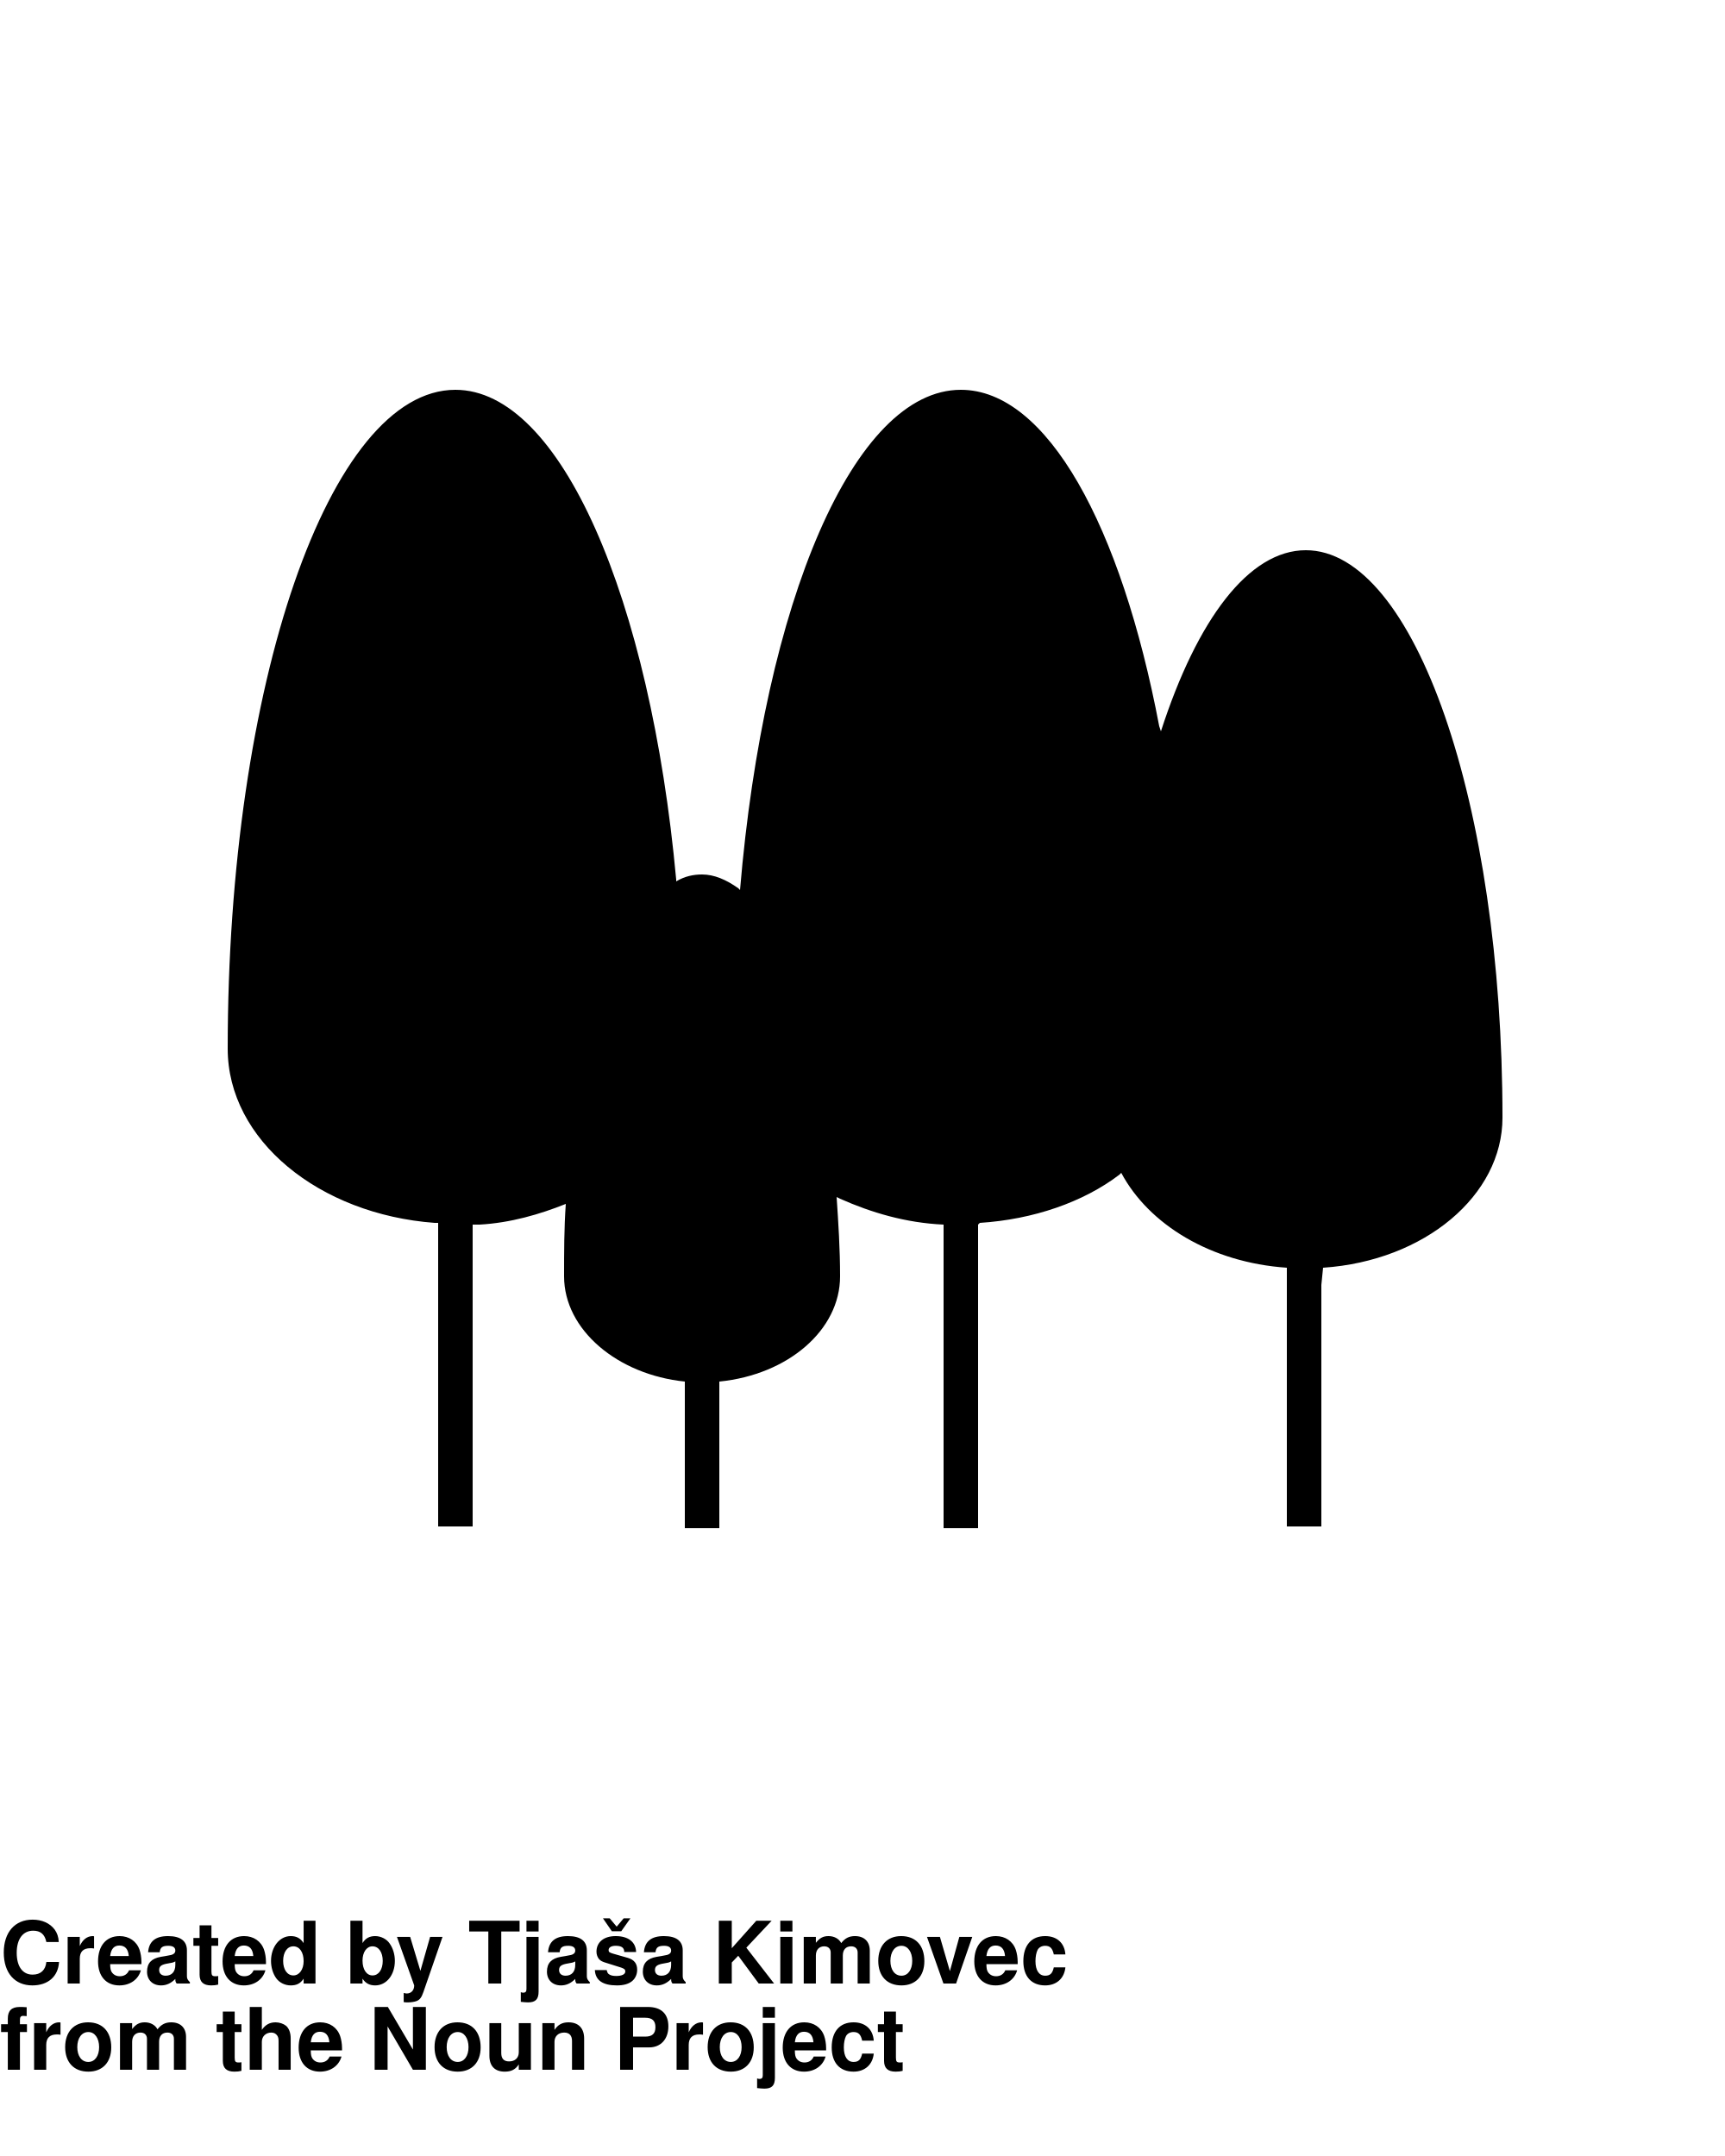
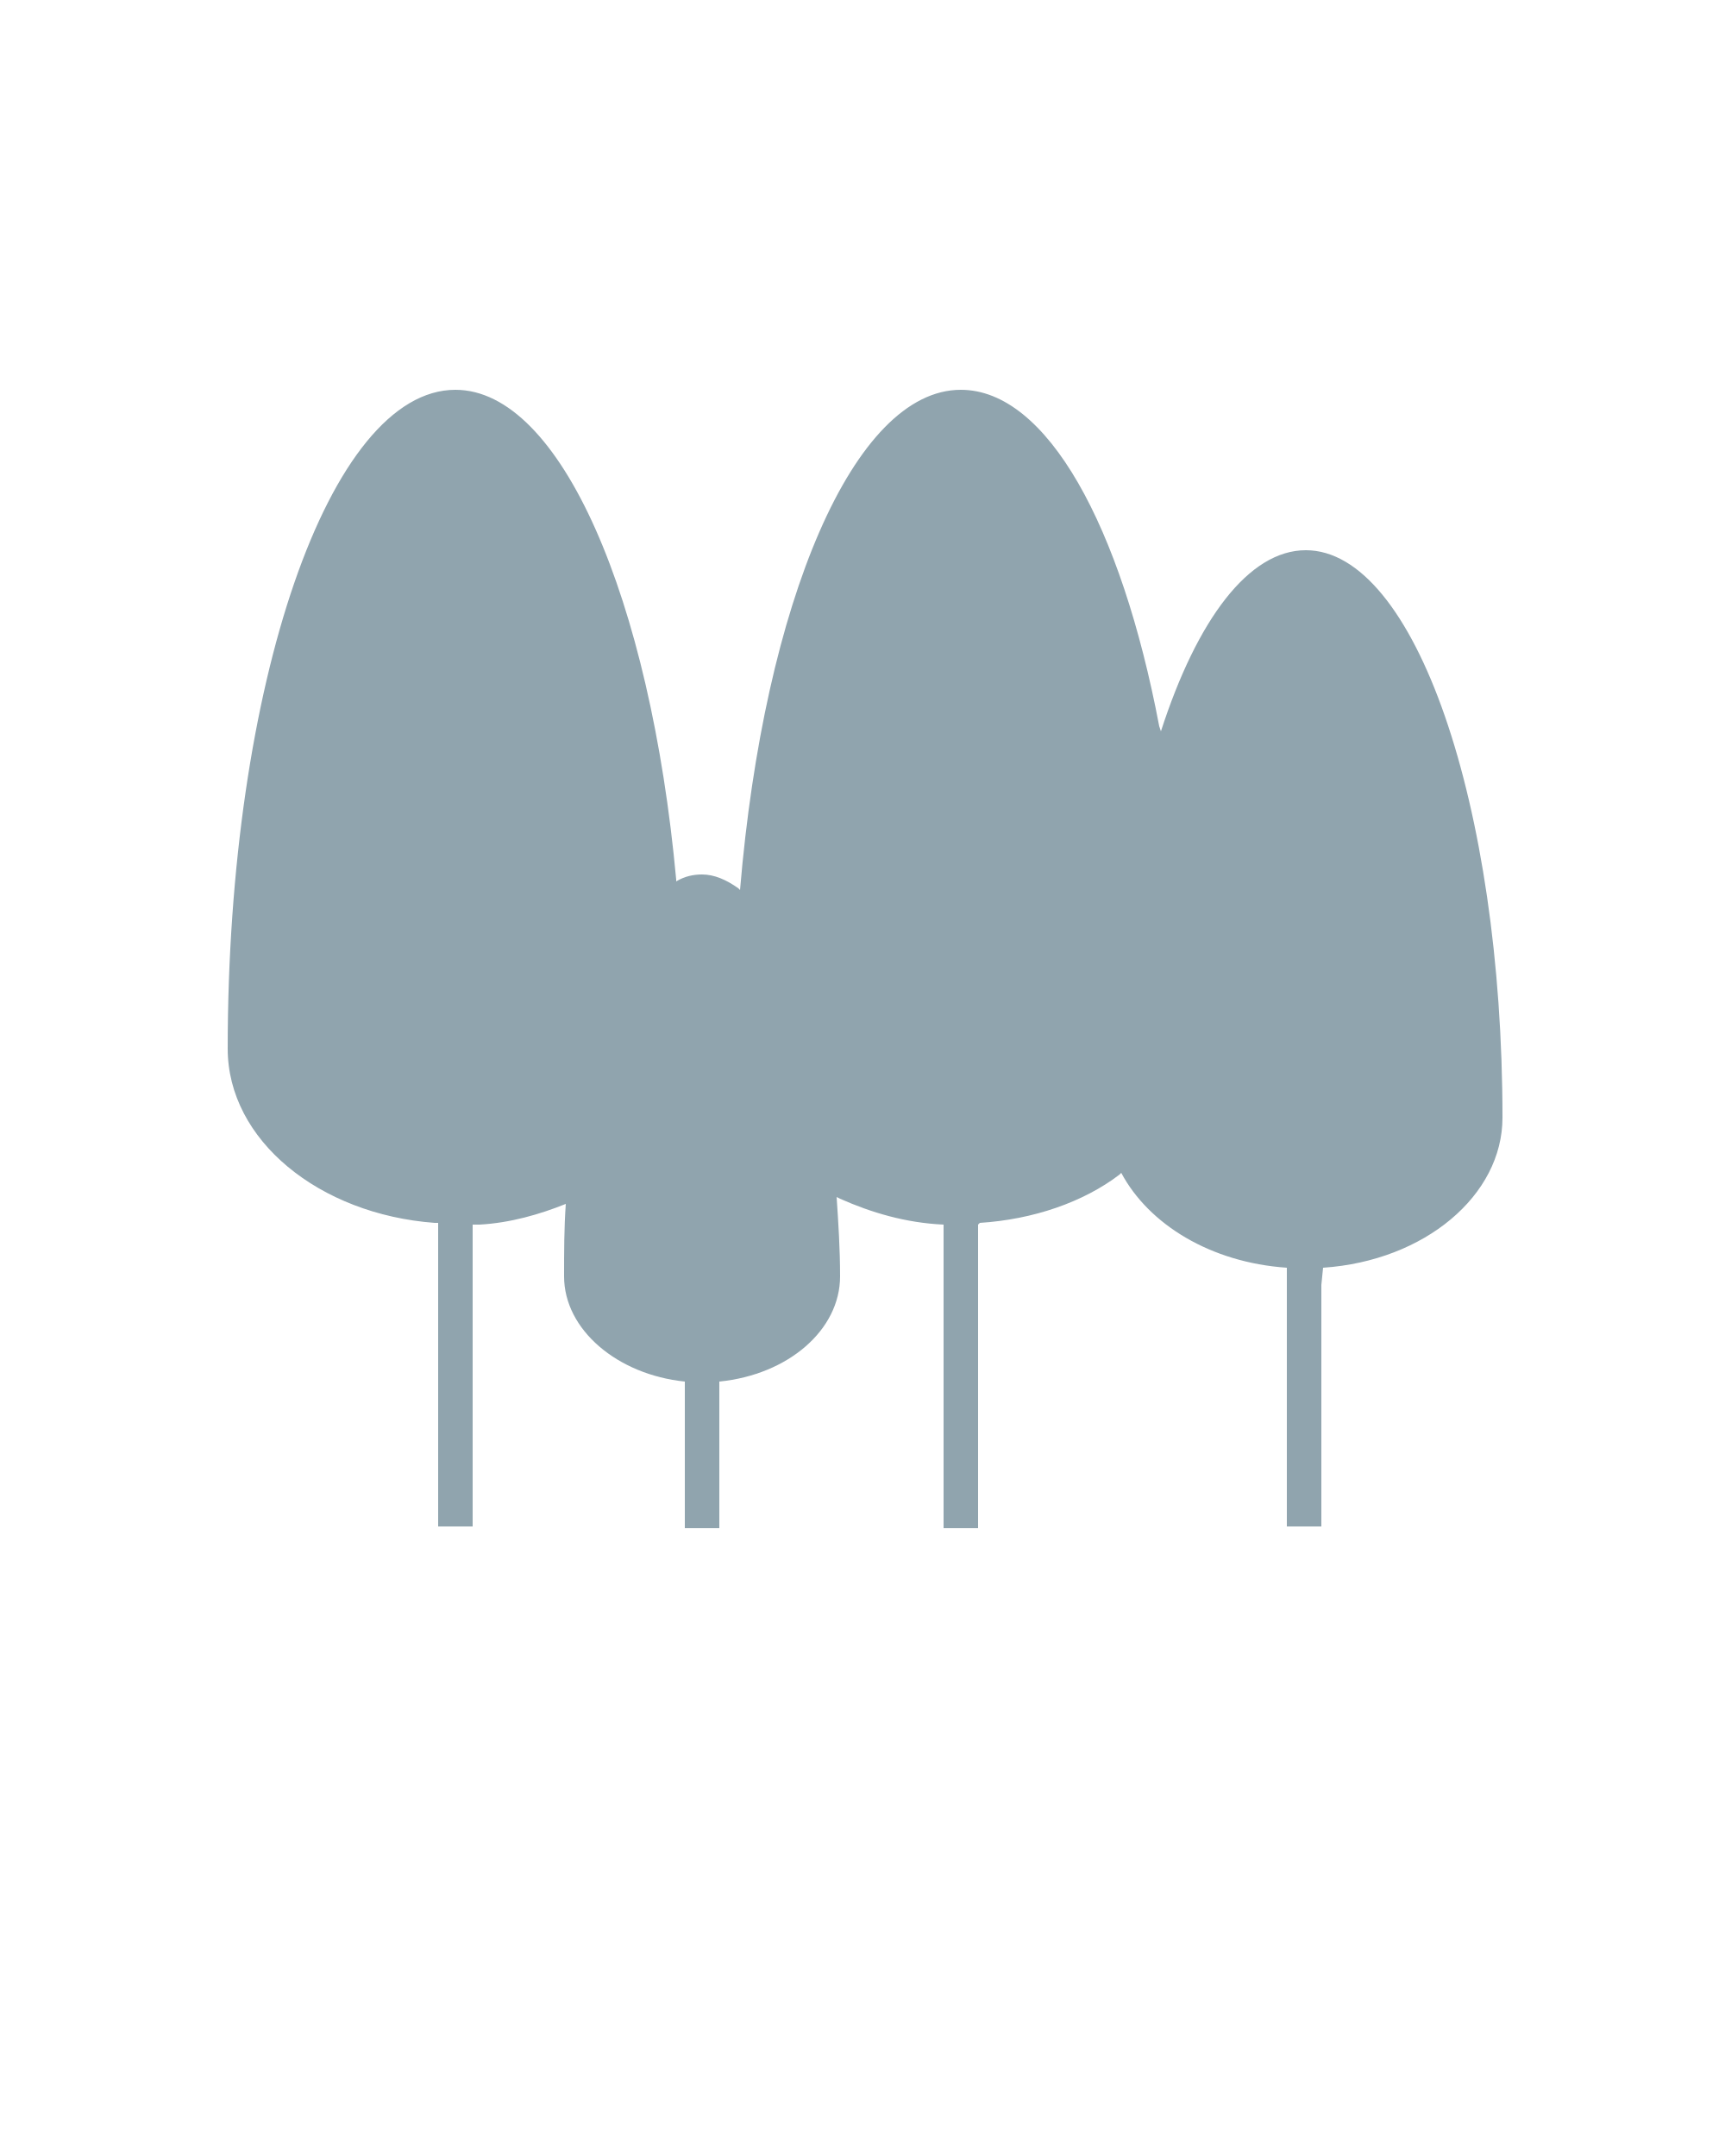
- <svg xmlns="http://www.w3.org/2000/svg" version="1.1" x="0px" y="0px" viewBox="0 0 100 125" enable-background="new 0 0 100 100" xml:space="preserve">
-   <path d="M76.7,73.5L76.7,73.5c5.9-0.4,10.4-4.2,10.4-8.7c0-18.2-5.1-32.9-11.4-32.9c-3.3,0-6.3,4-8.4,10.5l-0.1-0.3  C65,30.5,60.7,22.6,55.7,22.6c-6.2,0-11.4,12.3-12.8,29l-0.1-0.1c-0.7-0.5-1.4-0.8-2.1-0.8c-0.5,0-1,0.1-1.5,0.4V51  c-1.5-16.3-6.7-28.4-12.8-28.4c-7.3,0-13.2,17.1-13.2,38.2c0,5.3,5.3,9.6,12,10.1h0.2v17.6h2V71h0.4c1.8-0.1,3.5-0.6,5-1.2  c-0.1,1.4-0.1,2.8-0.1,4.2c0,3.1,3.1,5.7,7,6.1v8.5h2v-8.5c4-0.4,7-3,7-6.1c0-1.6-0.1-3.1-0.2-4.6l0.2,0.1c1.8,0.8,3.8,1.4,6,1.5  v17.6h2V71l0.1-0.1c3.1-0.2,6-1.2,8.1-2.8L65,68c1.6,3,5.2,5.2,9.6,5.5v0.1v14.9h2v-14L76.7,73.5L76.7,73.5z" />
-   <text x="0" y="115" fill="#000000" font-size="5px" font-weight="bold" font-family="'Helvetica Neue', Helvetica, Arial-Unicode, Arial, Sans-serif">Created by Tjaša Kimovec</text>
-   <text x="0" y="120" fill="#000000" font-size="5px" font-weight="bold" font-family="'Helvetica Neue', Helvetica, Arial-Unicode, Arial, Sans-serif">from the Noun Project</text>
+ <svg xmlns="http://www.w3.org/2000/svg" version="1.1" id="Layer_1" x="0px" y="0px" viewBox="0 0 100 125" style="enable-background:new 0 0 100 125;" xml:space="preserve">
+   <style type="text/css">
+ 	.st0{fill:#90A4AE;}
+ </style>
+   <path class="st0" d="M76.7,73.5L76.7,73.5c5.9-0.4,10.4-4.2,10.4-8.7c0-18.2-5.1-32.9-11.4-32.9c-3.3,0-6.3,4-8.4,10.5l-0.1-0.3  C65,30.5,60.7,22.6,55.7,22.6c-6.2,0-11.4,12.3-12.8,29l-0.1-0.1c-0.7-0.5-1.4-0.8-2.1-0.8c-0.5,0-1,0.1-1.5,0.4V51  c-1.5-16.3-6.7-28.4-12.8-28.4c-7.3,0-13.2,17.1-13.2,38.2c0,5.3,5.3,9.6,12,10.1h0.2v17.6h2V71h0.4c1.8-0.1,3.5-0.6,5-1.2  c-0.1,1.4-0.1,2.8-0.1,4.2c0,3.1,3.1,5.7,7,6.1v8.5h2v-8.5c4-0.4,7-3,7-6.1c0-1.6-0.1-3.1-0.2-4.6l0.2,0.1c1.8,0.8,3.8,1.4,6,1.5  v17.6h2V71l0.1-0.1c3.1-0.2,6-1.2,8.1-2.8L65,68c1.6,3,5.2,5.2,9.6,5.5v0.1v14.9h2v-14L76.7,73.5L76.7,73.5z" />
</svg>
